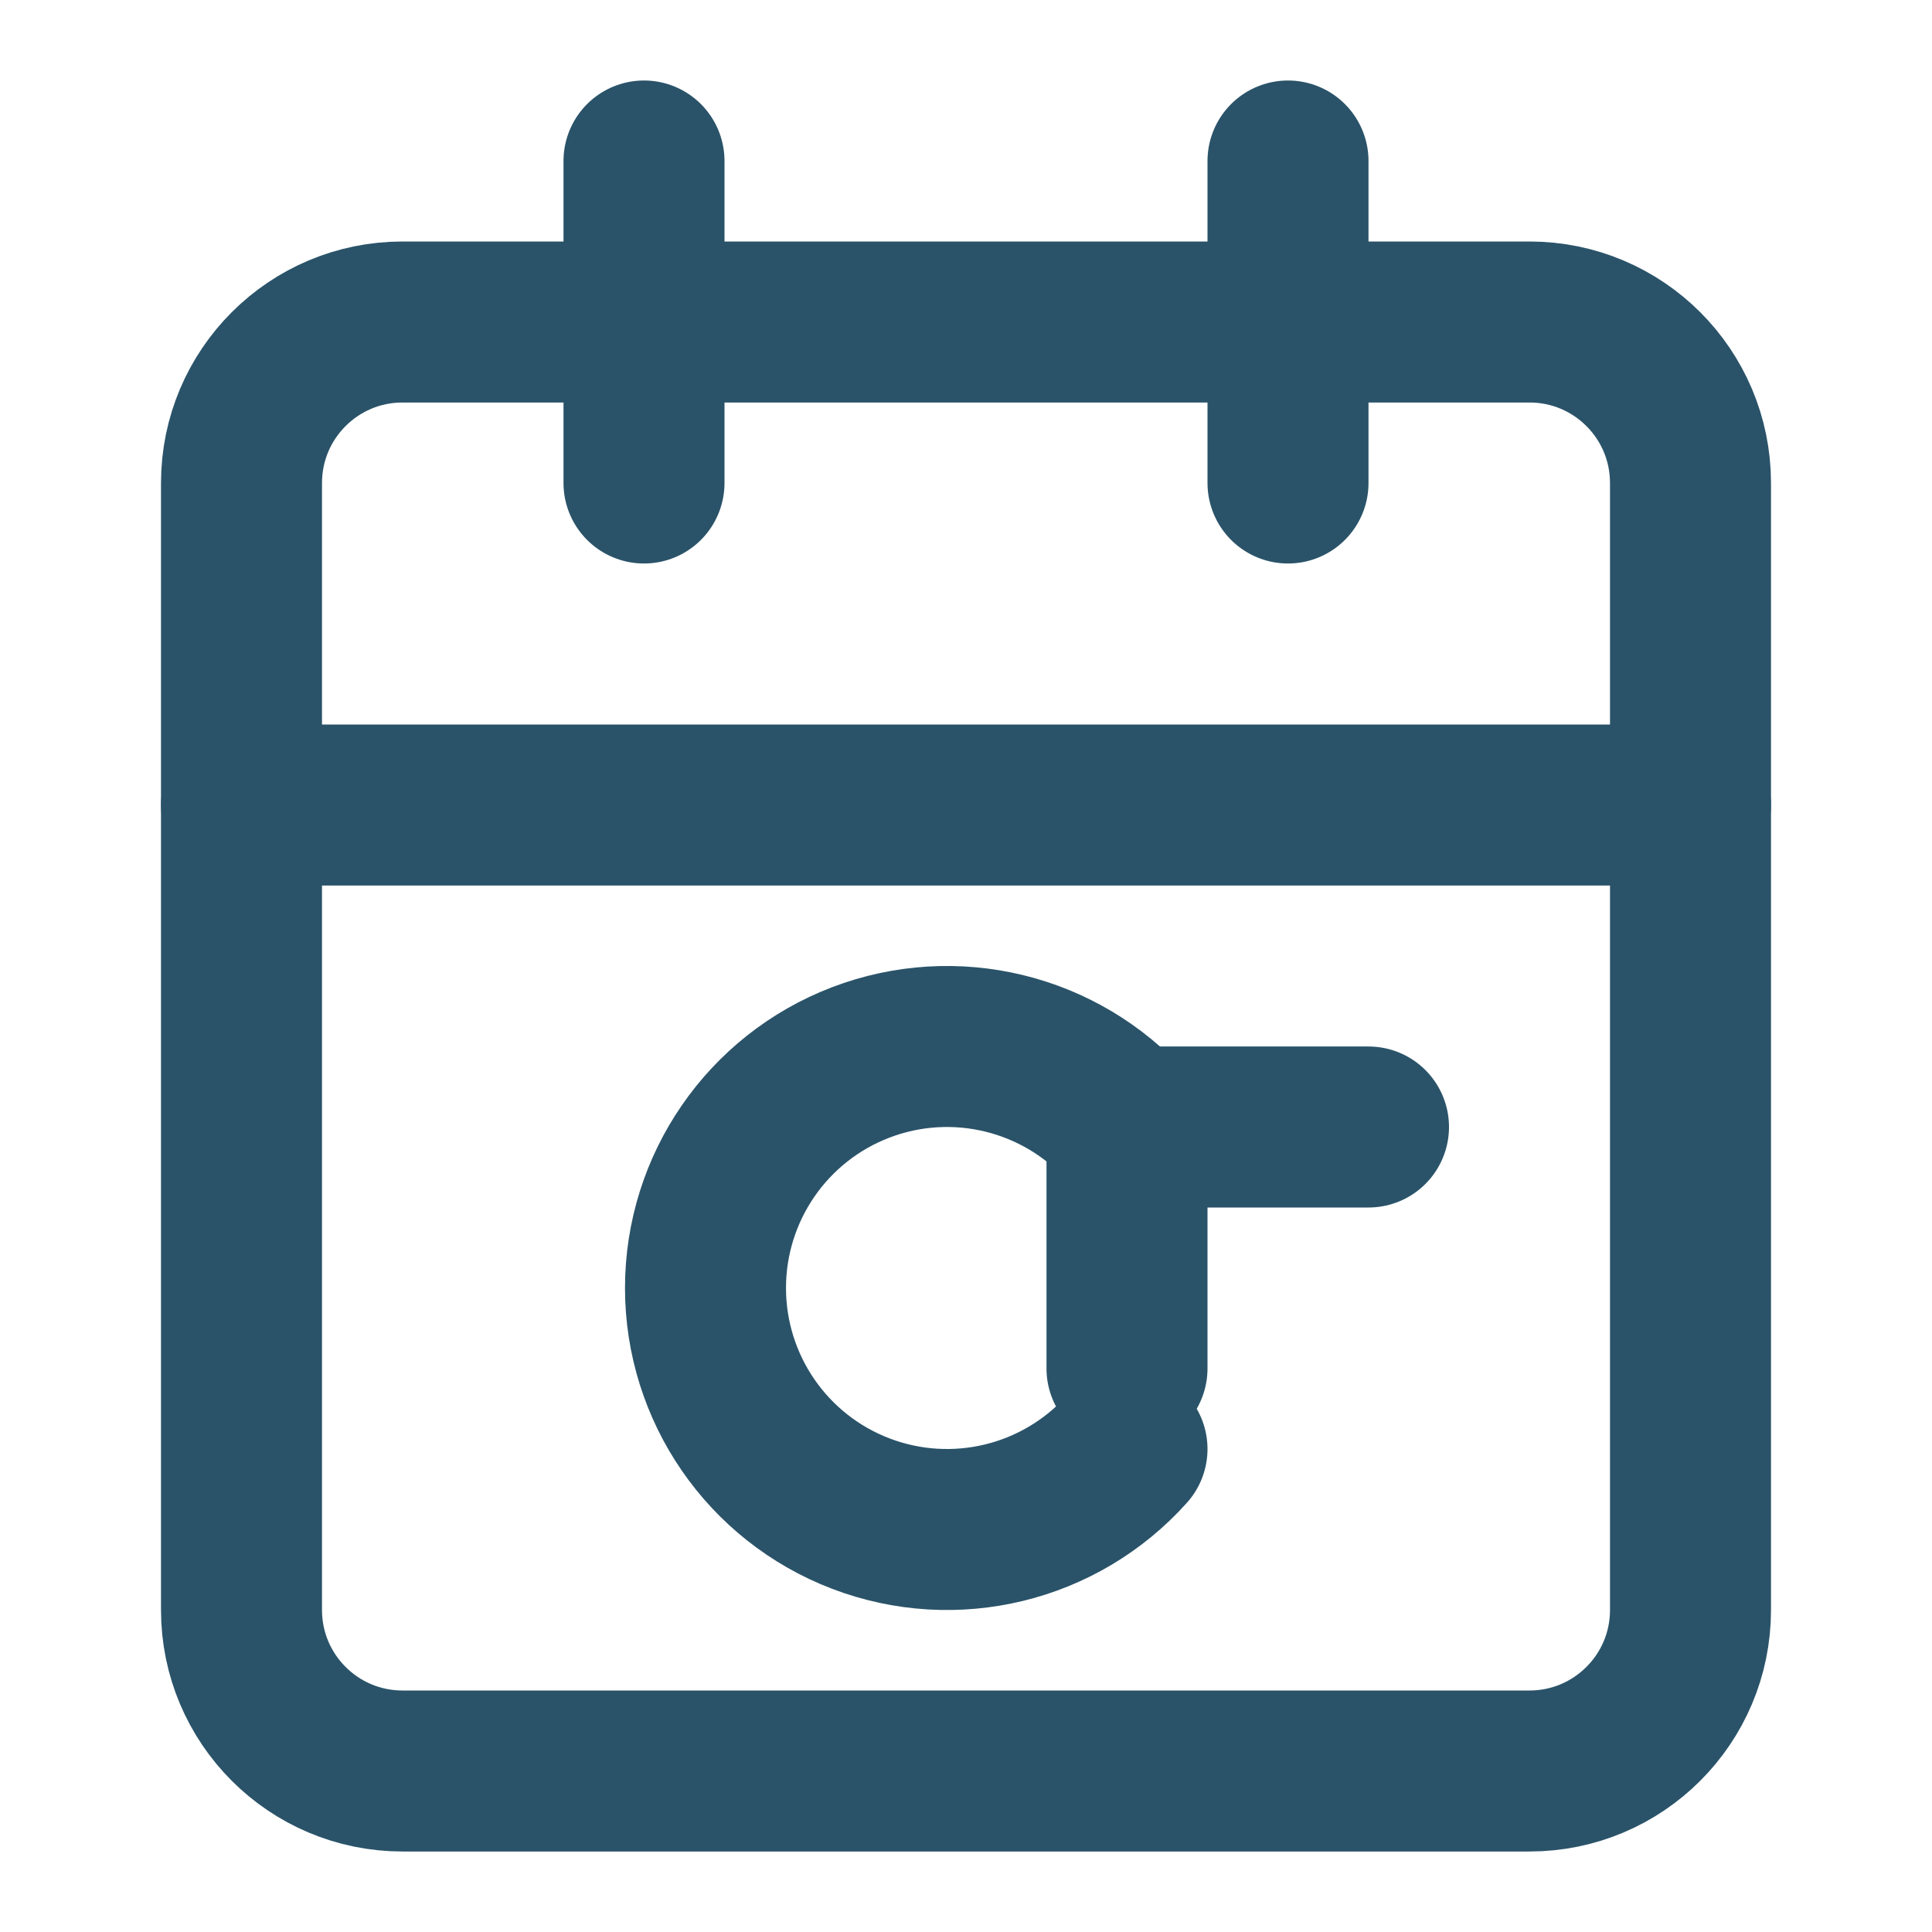
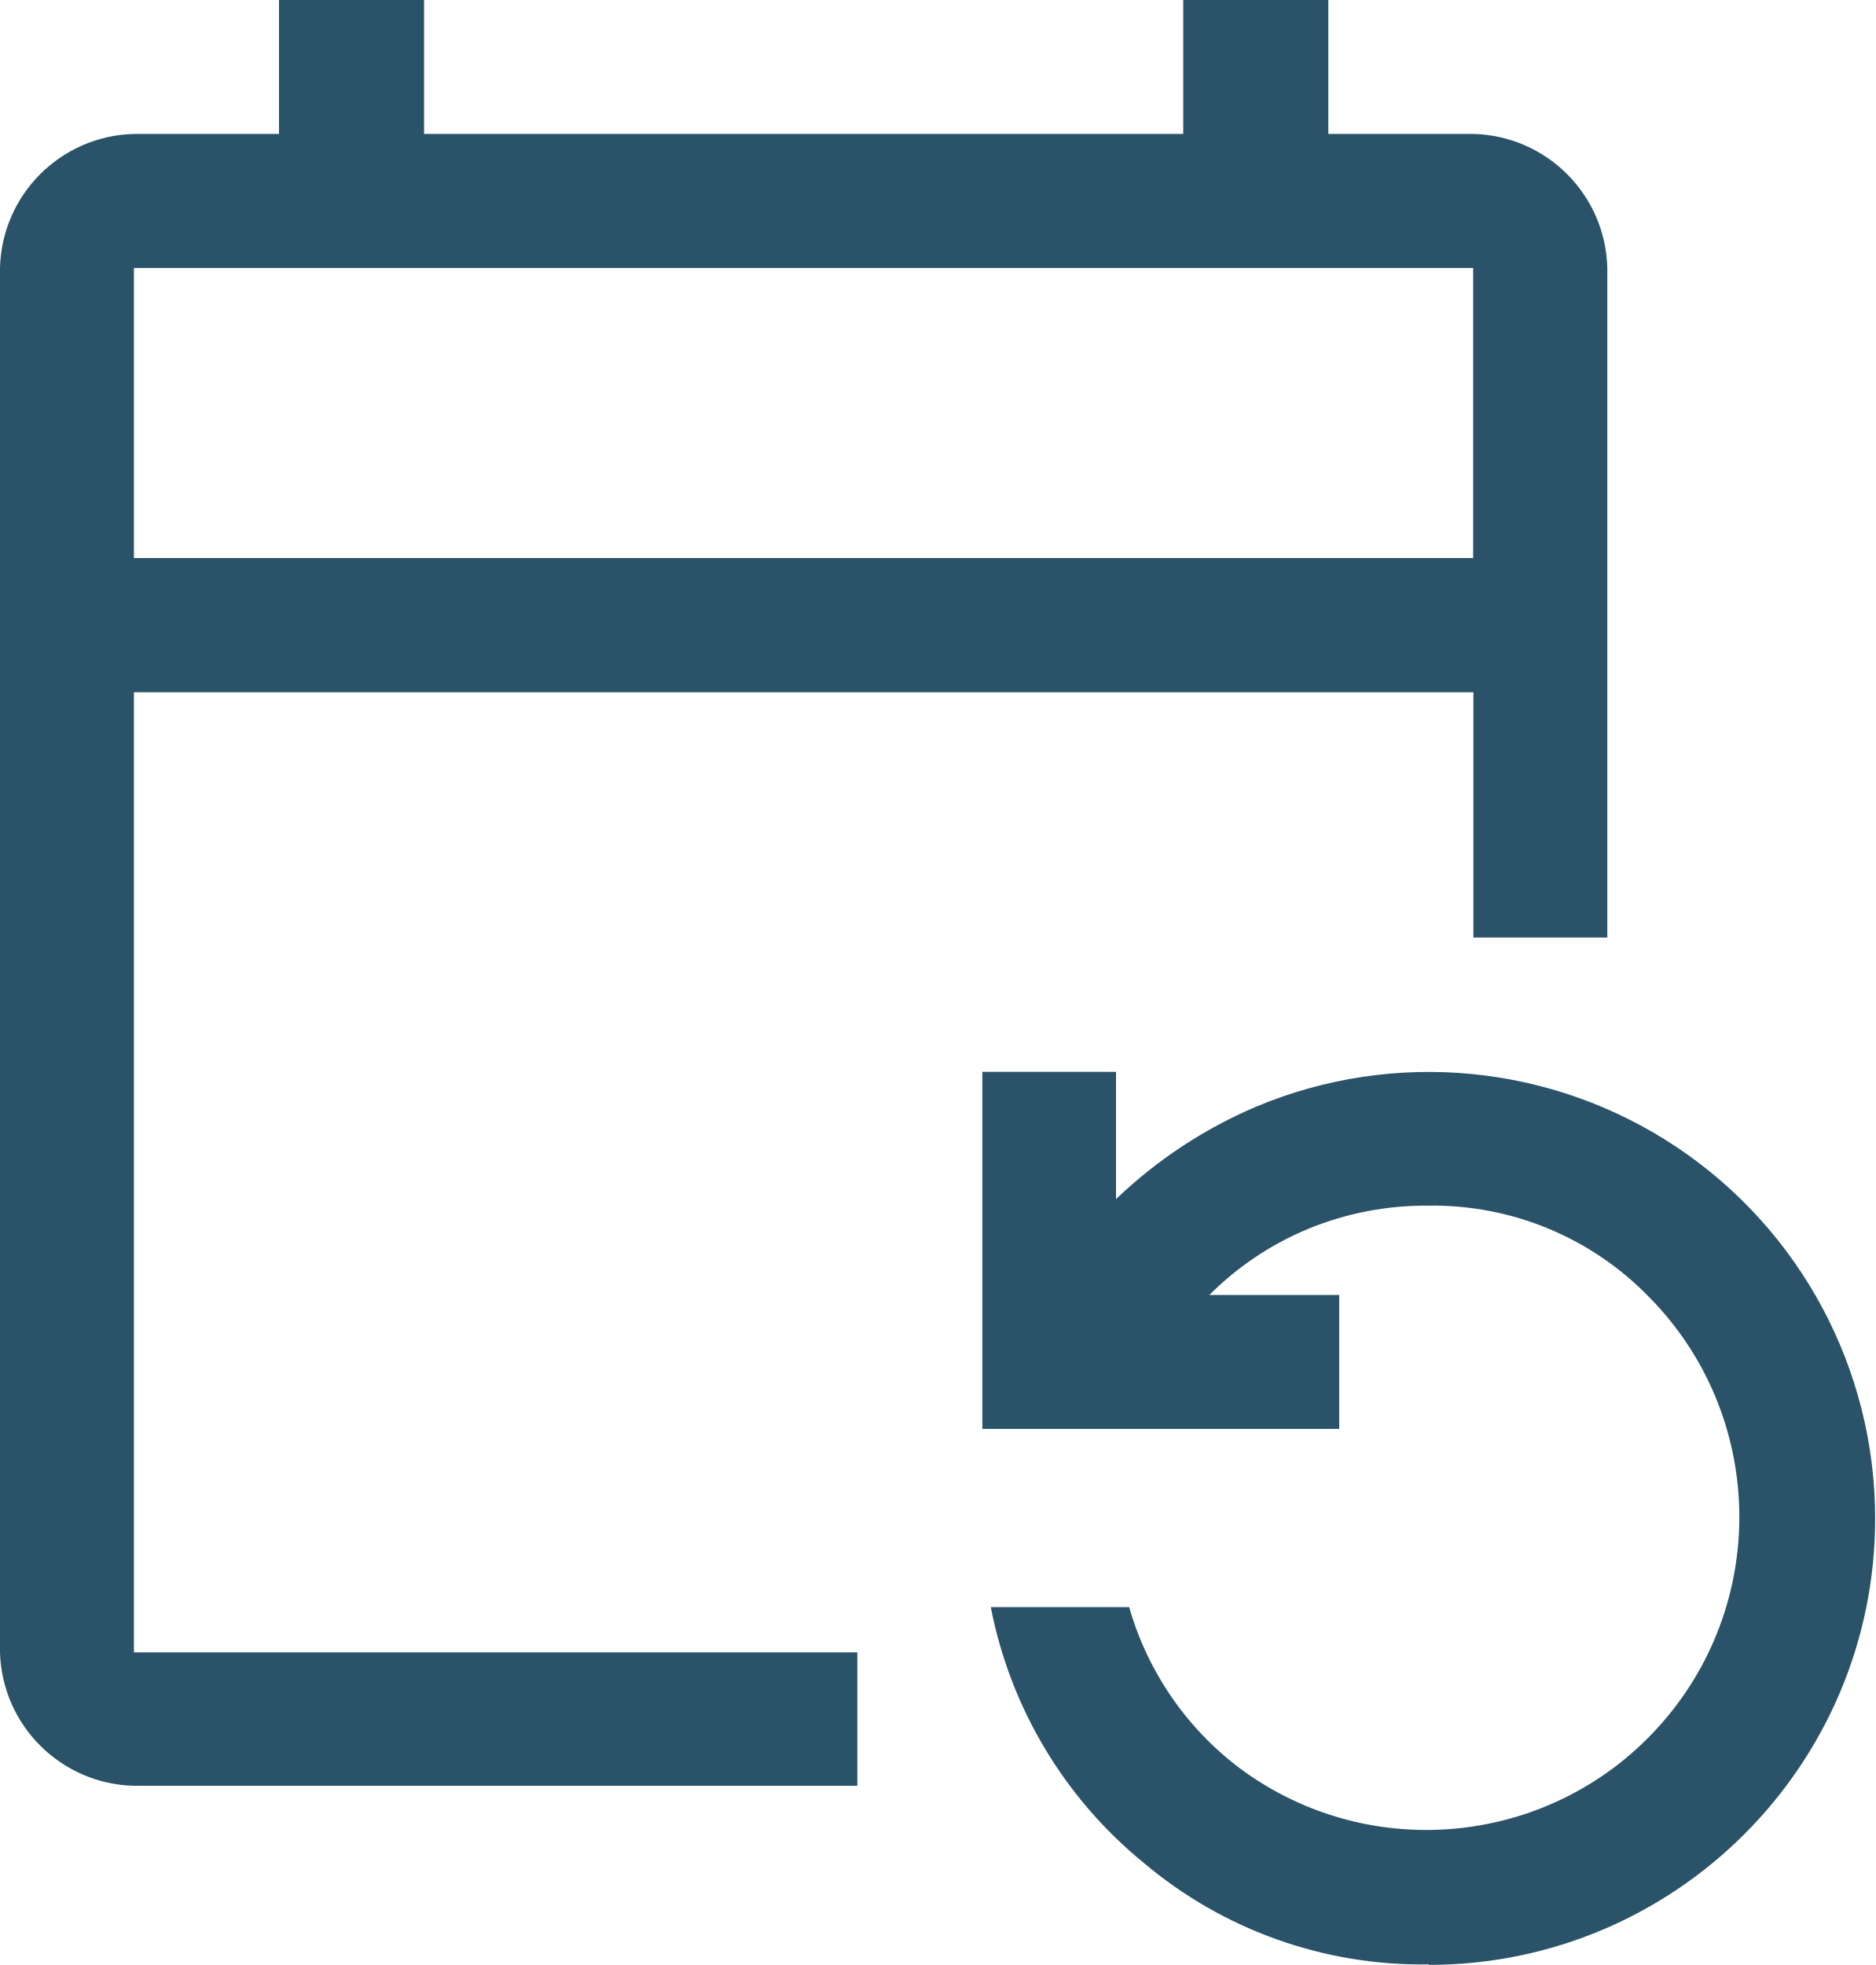
- <svg xmlns="http://www.w3.org/2000/svg" width="13" height="13" viewBox="0 0 24 24" fill="none" stroke="#2a5369" stroke-width="2" stroke-linecap="round" stroke-linejoin="round">
-   <rect x="3" y="4" width="18" height="18" rx="2" />
-   <path d="M16 2v4" />
-   <path d="M8 2v4" />
-   <path d="M3 10h18" />
-   <path d="M14 14a3 3 0 1 0 0 4" />
-   <polyline points="17 14 14 14 14 17" />
+ <svg xmlns="http://www.w3.org/2000/svg" width="15.125" height="15.845" viewBox="0 0 15.125 15.845">
+   <path id="event_repeat_FILL0_wght400_GRAD0_opsz48" d="M7.08,18.4A1.108,1.108,0,0,1,6,17.324V6.161A1.108,1.108,0,0,1,7.08,5.08h1.17V4h1.17V5.08h6.122V4h1.17V5.08h1.17a1.108,1.108,0,0,1,1.08,1.08v5.4h-1.08V9.582H7.08v7.742h5.834V18.4Zm10.443,1.44a3.473,3.473,0,0,1-2.3-.819,3.529,3.529,0,0,1-1.233-2.062h1.116A2.482,2.482,0,0,0,16,18.26a2.524,2.524,0,0,0,3.3-3.8,2.429,2.429,0,0,0-1.783-.738,2.485,2.485,0,0,0-.972.189,2.452,2.452,0,0,0-.792.531H16.8v1.08H13.922V12.643H15v1.026a3.765,3.765,0,0,1,1.134-.747,3.6,3.6,0,0,1,4.988,3.322,3.6,3.6,0,0,1-3.6,3.6ZM7.08,8.5h10.8V6.161H7.08Zm0,0v0Z" transform="translate(-6 -4)" fill="#2a5369" />
</svg>
